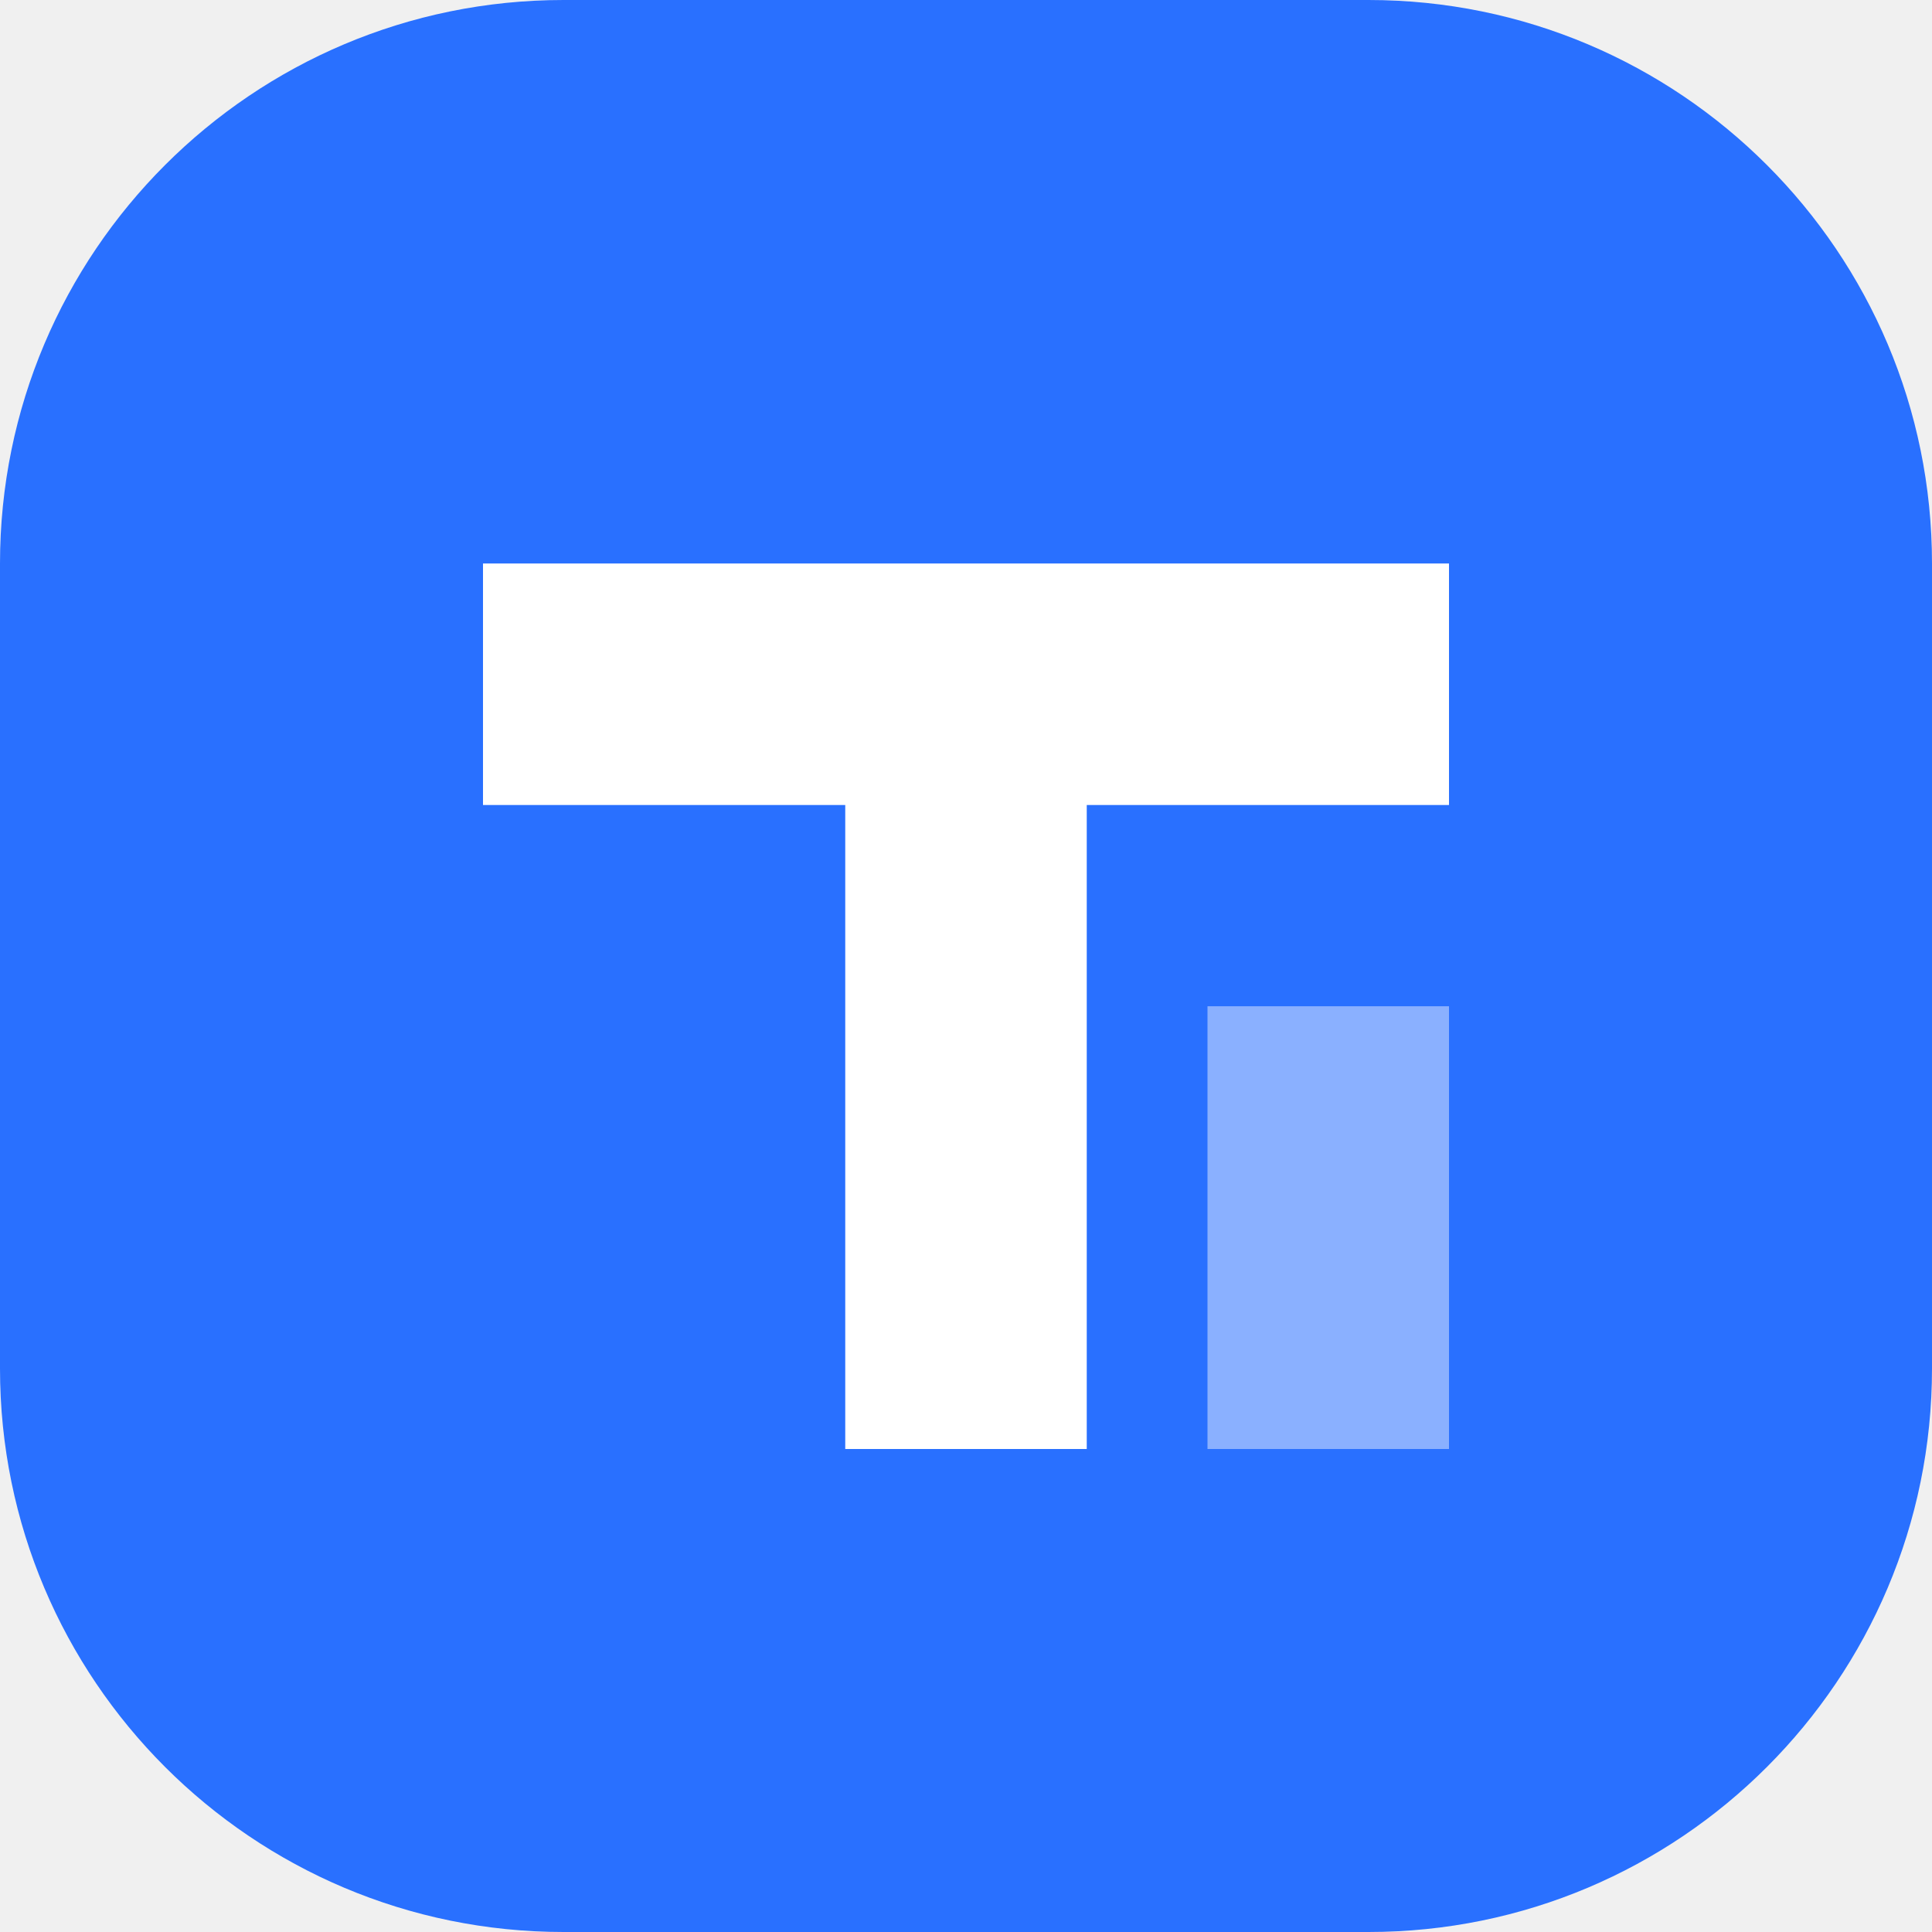
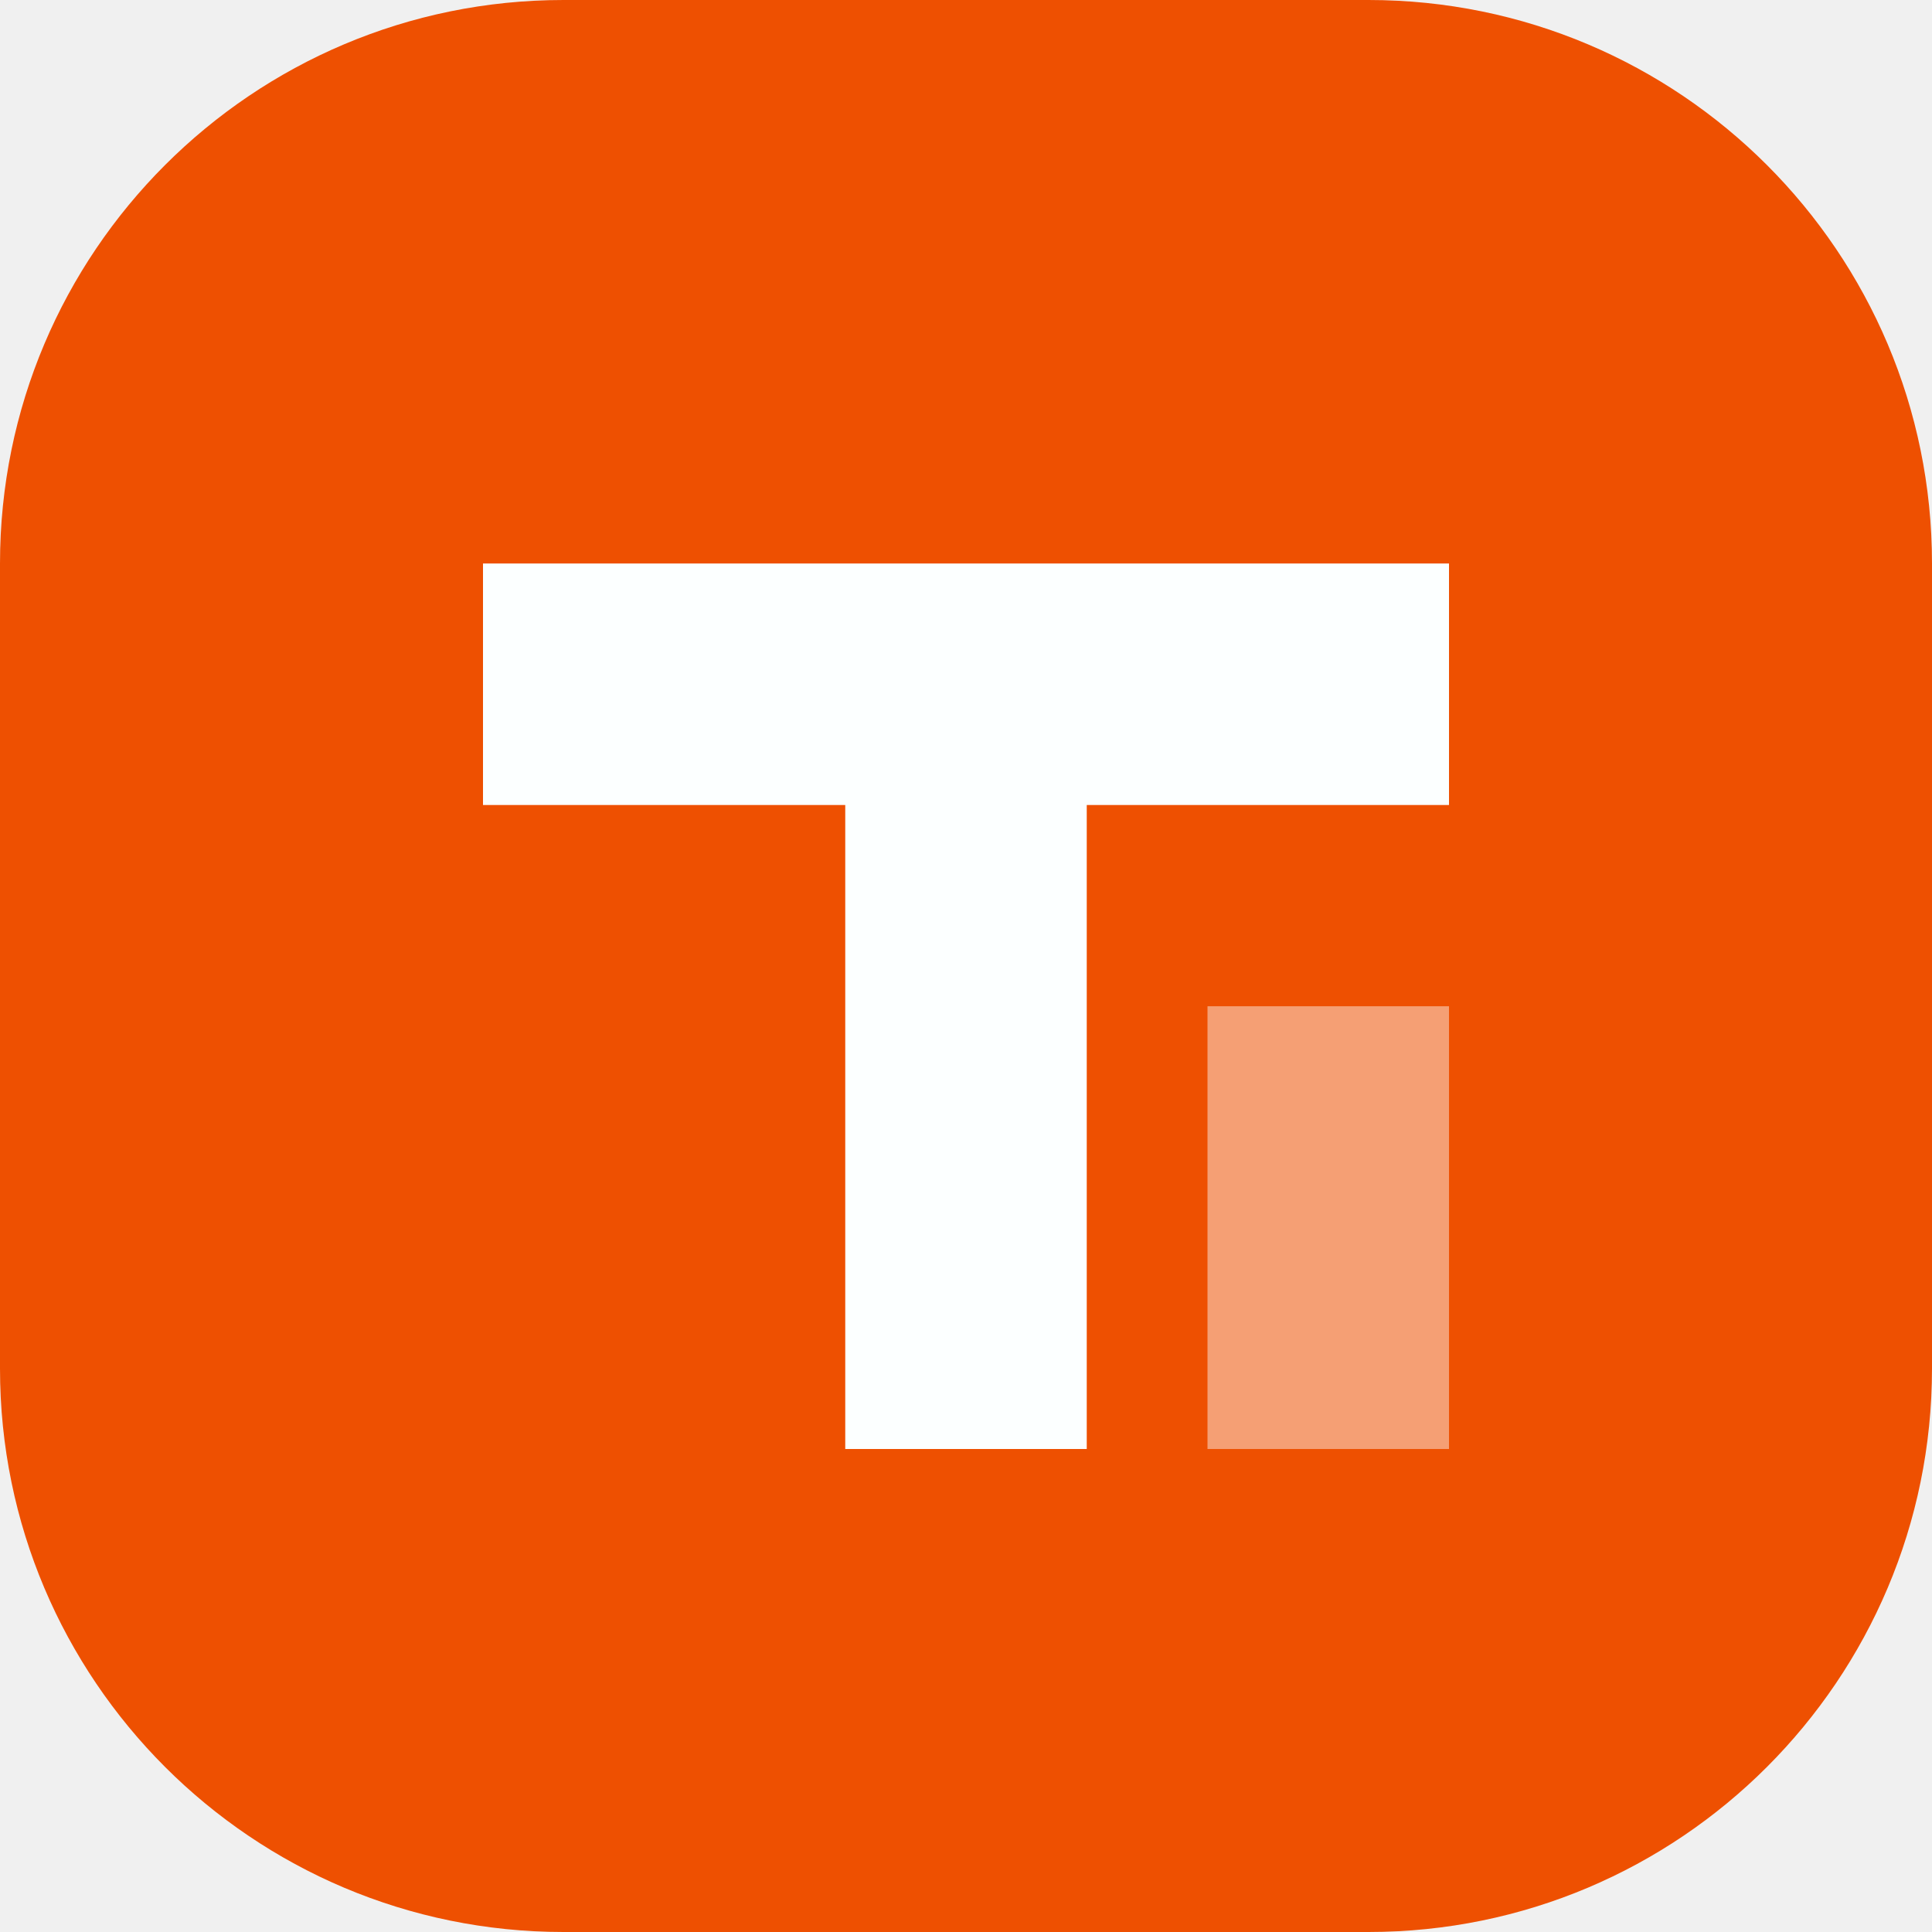
<svg xmlns="http://www.w3.org/2000/svg" viewBox="0 0 48 48">
-   <rect width="48" height="48" rx="14" fill="#2970ff" />
-   <path d="M12 14h24v6h-9v16h-6V20h-9z" fill="white" />
-   <path d="M30 25h6v11h-6z" fill="white" opacity=".45" />
+   <rect width="48" height="48" rx="14" fill="#ee5001" />
+   <path d="M12 14h24v6h-9v16h-6V20h-9z" fill="#fcffff" />
+   <path d="M30 25h6v11h-6z" fill="#fcffff" opacity=".45" />
</svg>
